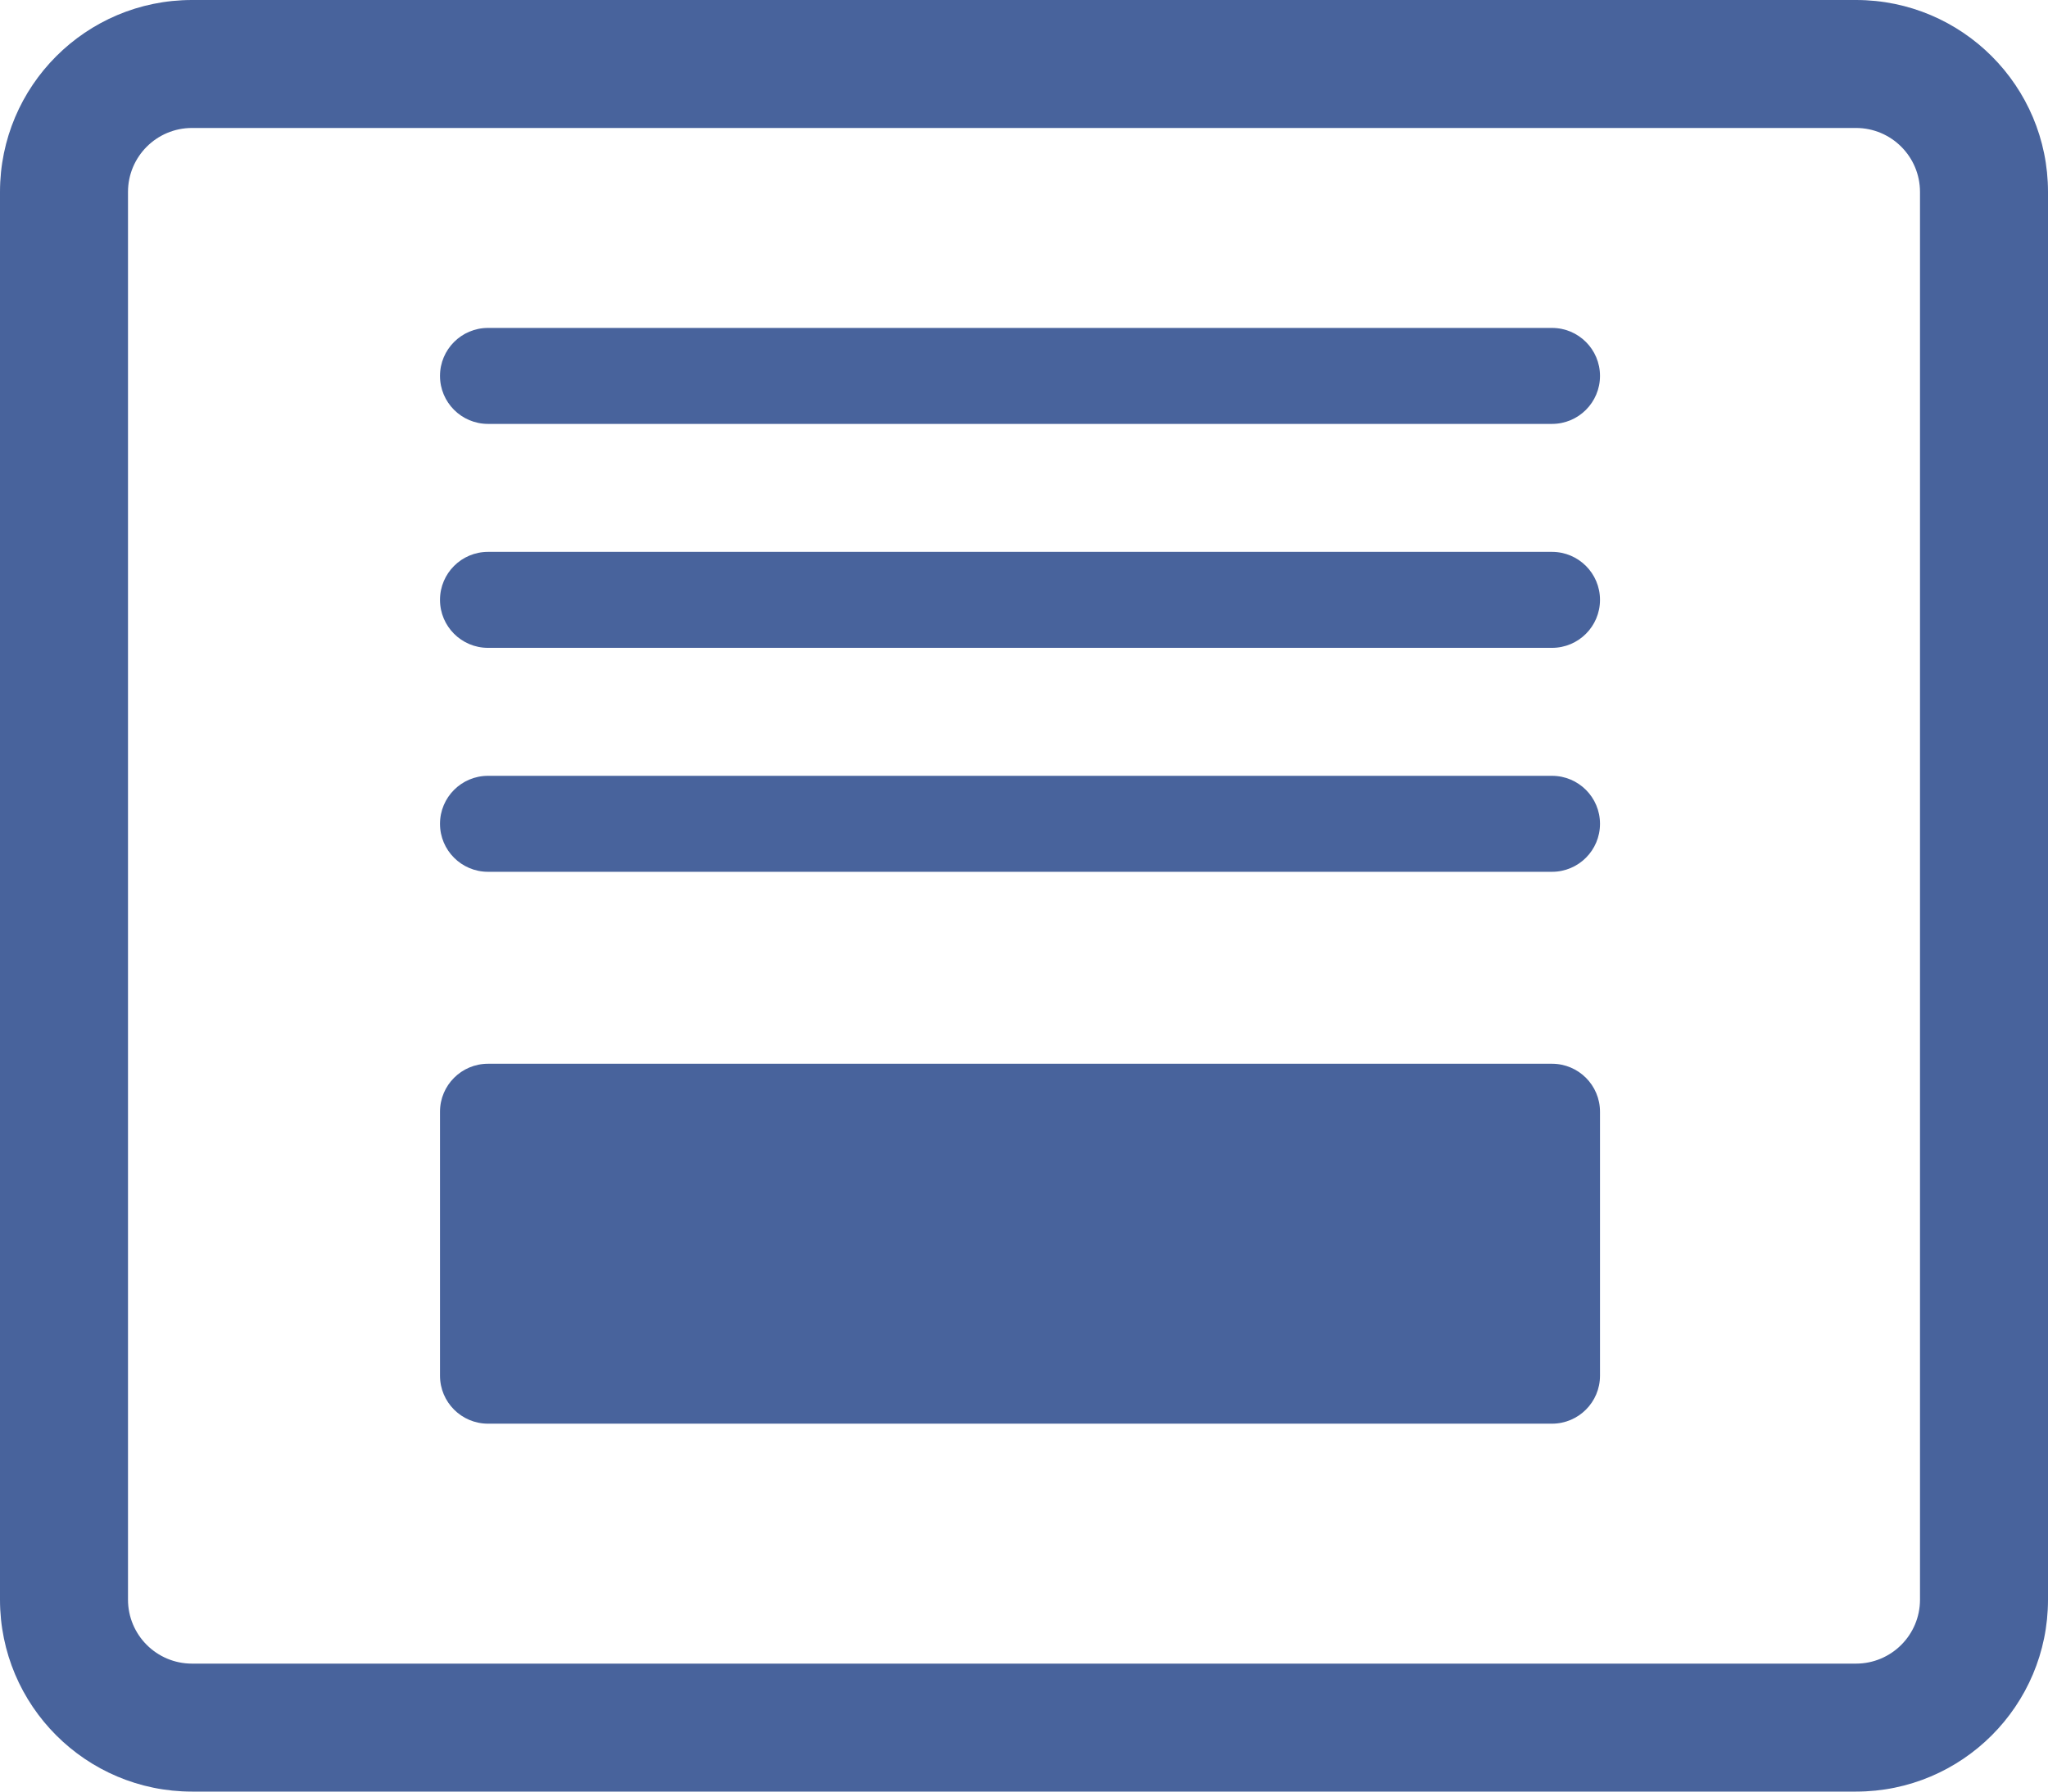
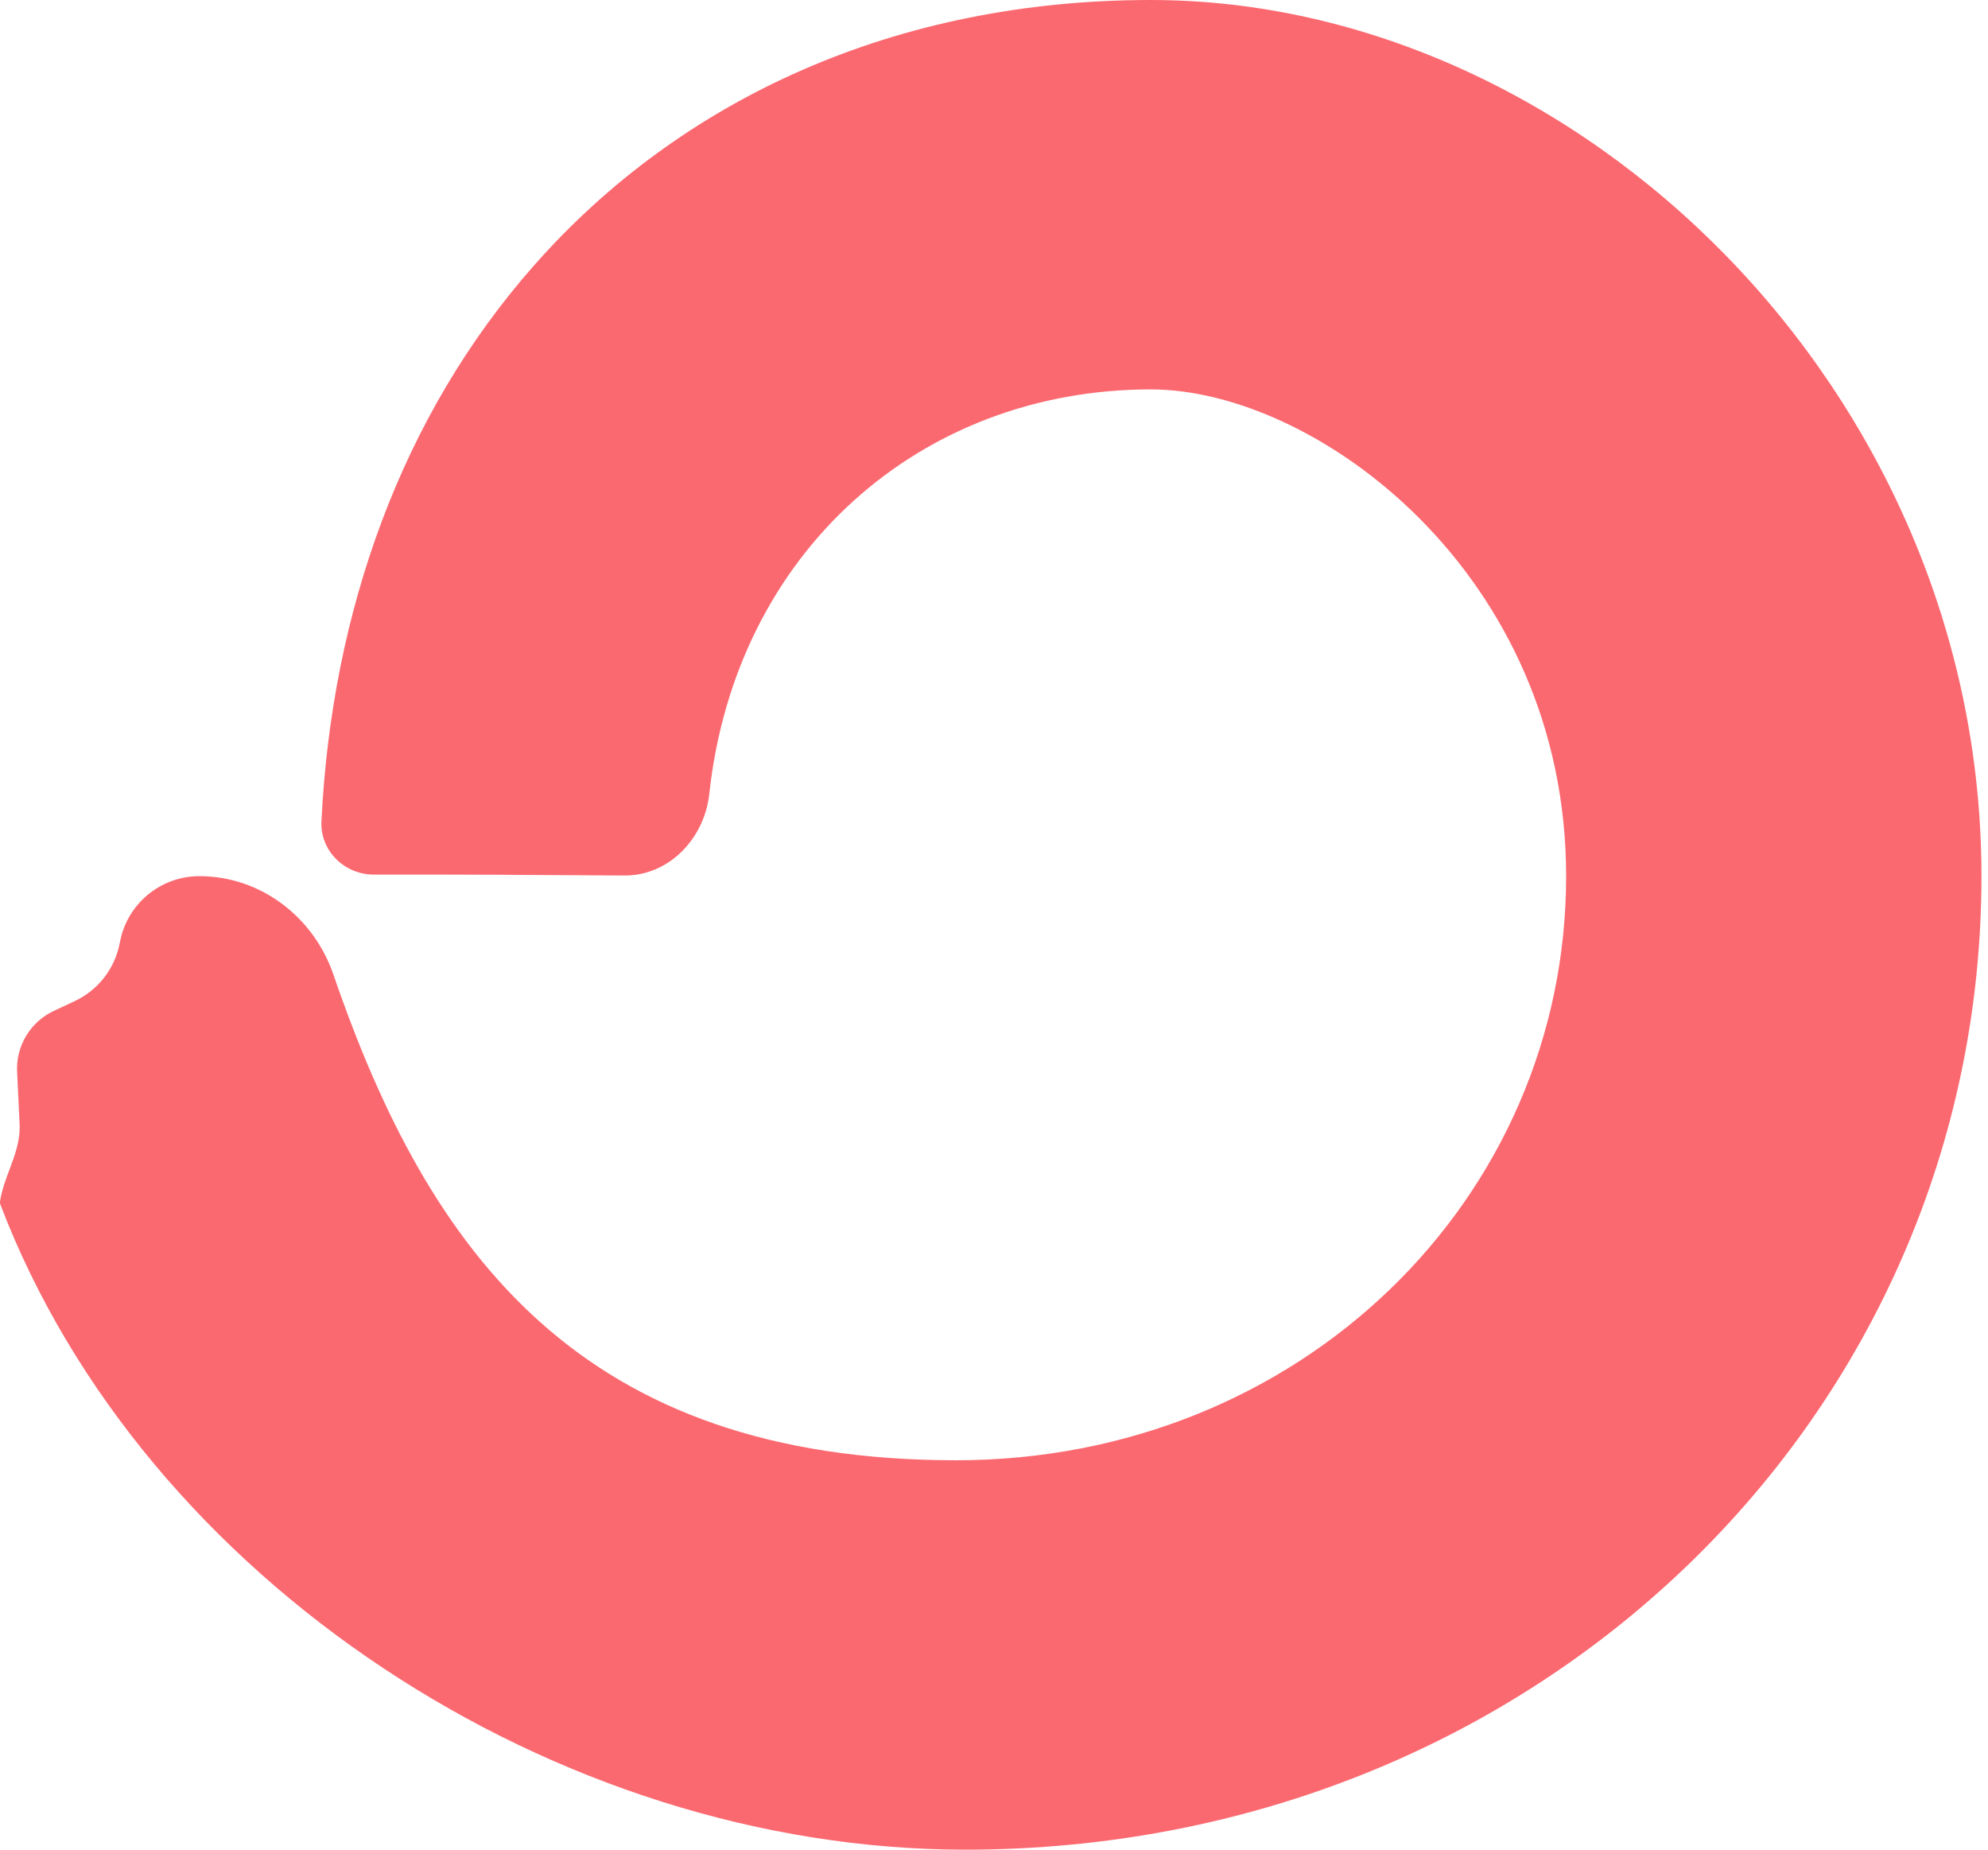
- <svg xmlns="http://www.w3.org/2000/svg" viewBox="0 0 256 224">
-   <path fill="#48639C" d="M24 0h208c13.25 0 24 10.75 24 24v176c0 13.25-10.75 24-24 24H24c-13.25 0-24-10.75-24-24V24C0 10.75 10.75 0 24 0zm0 16c-4.418 0-8 3.582-8 8v176c0 4.418 3.582 8 8 8h208c4.418 0 8-3.582 8-8V24c0-4.418-3.582-8-8-8H24zm43 129v21h121v-21H67zm-6-12c-3.314 0-6 2.686-6 6v33c0 3.314 2.686 6 6 6h133c3.314 0 6-2.686 6-6v-33c0-3.314-2.686-6-6-6H61zm133-24c3.314 0 6-2.686 6-6 0-3.314-2.686-6-6-6H61c-3.314 0-6 2.686-6 6 0 3.314 2.686 6 6 6h133zm6-34c0 3.314-2.686 6-6 6H61c-3.314 0-6-2.686-6-6s2.686-6 6-6h133c3.314 0 6 2.686 6 6zm-6-22c3.314 0 6-2.686 6-6s-2.686-6-6-6H61c-3.314 0-6 2.686-6 6s2.686 6 6 6h133z" />
+ <svg xmlns="http://www.w3.org/2000/svg" width="172" height="160" fill="none" viewBox="0 0 172 160">
+   <path d="M82.72 126.316c29.77 0 52.78-22.622 52.78-50.526 0-26.143-21.617-42.106-35.935-42.106-19.945 0-35.93 14.084-38.198 34.988-.418 3.856-3.476 7.09-7.355 7.061-6.423-.046-15.746-.1-21.658-.08-2.555.008-4.669-2.065-4.543-4.618.89-18.123 6.914-35.07 18.402-48.087C58.976 8.488 77.561 0 99.565 0c36.969 0 71.869 33.786 71.869 75.79 0 46.508-38.312 84.21-87.927 84.21-35.384 0-71.021-23.258-83.464-55.775a.702.702 0 01-.03-.377c.165-.962.494-1.841.818-2.707.471-1.258.931-2.488.864-3.906l-.215-4.529a5.523 5.523 0 013.18-5.263l1.798-.842a6.982 6.982 0 003.912-5.075 6.993 6.993 0 016.887-5.736c5.282 0 9.875 3.515 11.59 8.512 8.307 24.212 21.511 42.014 53.873 42.014z" fill="#FB6970" />
</svg>
